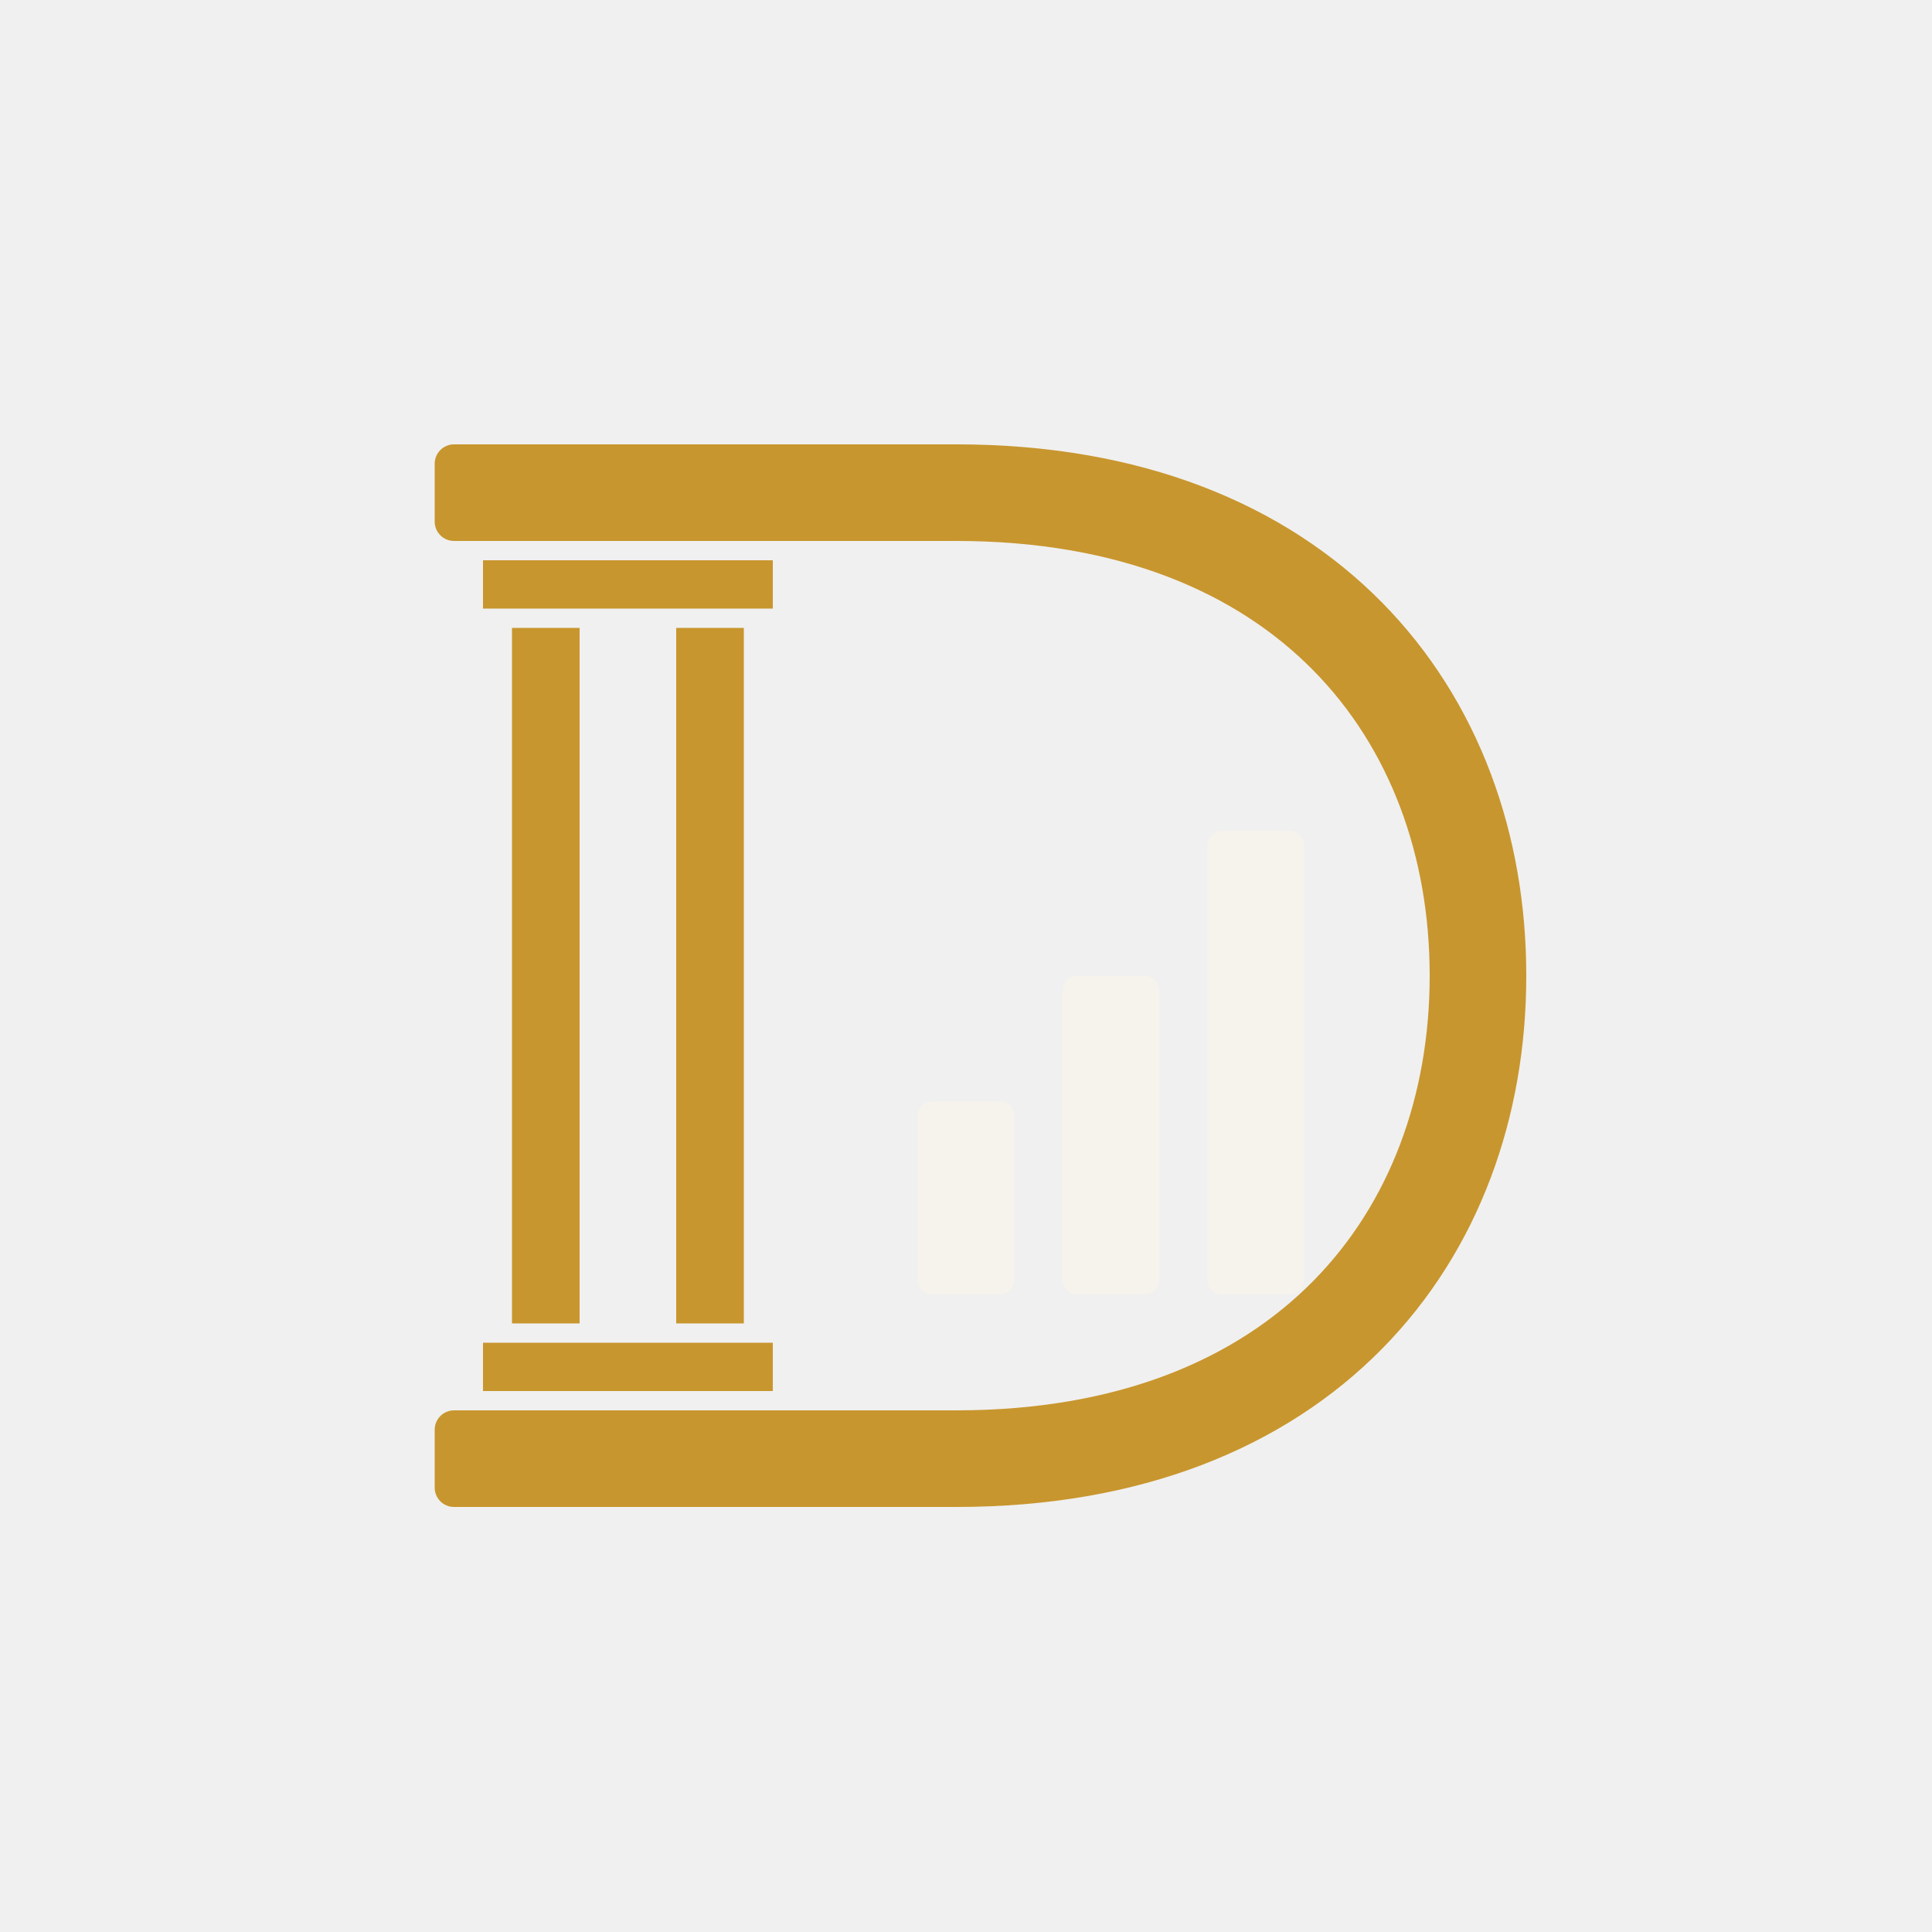
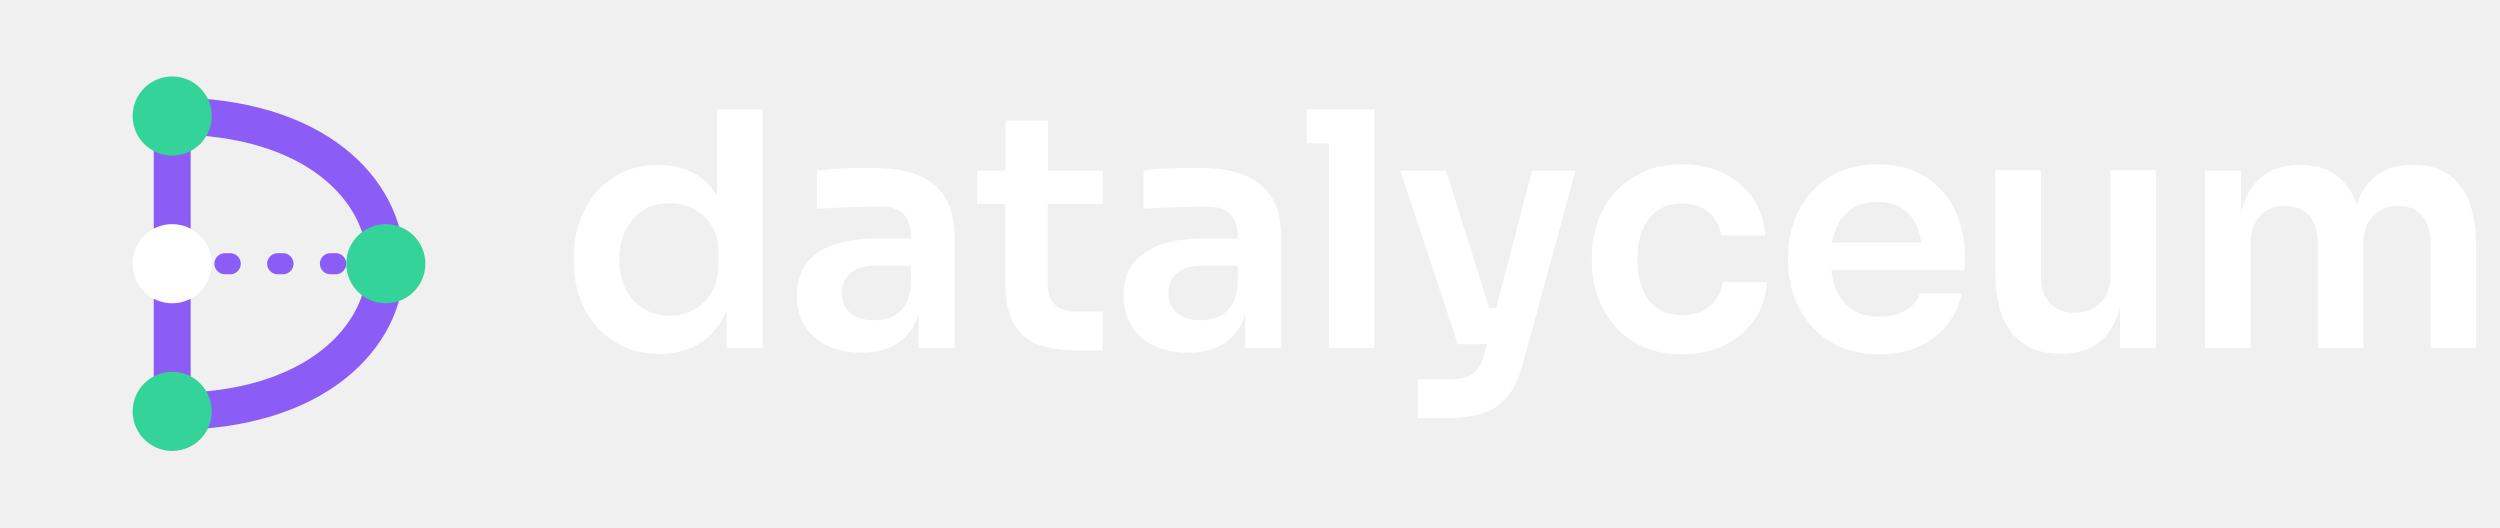
- <svg xmlns="http://www.w3.org/2000/svg" viewBox="0 0 200 200" width="200" height="200">
-   <g transform="translate(-5 0)">
-     <g fill="#c8962e">
-       <rect x="50" y="46" width="40" height="10" rx="2" />
-       <rect x="55" y="58" width="30" height="5" />
-       <rect x="58" y="65" width="7" height="72" />
-       <rect x="75" y="65" width="7" height="72" />
-       <rect x="55" y="139" width="30" height="5" />
-       <rect x="50" y="146" width="40" height="10" rx="2" />
-     </g>
-     <path d="M 82 51 H 104 C 140 51 158 74 158 101 C 158 128 140 151 104 151 H 82" fill="none" stroke="#c8962e" stroke-width="10" stroke-linecap="butt" />
-     <g fill="#f6f3ec">
-       <rect x="100" y="114" width="10" height="20" rx="1.5" />
-       <rect x="115" y="101" width="10" height="33" rx="1.5" />
-       <rect x="130" y="86" width="10" height="48" rx="1.5" />
+ <svg xmlns="http://www.w3.org/2000/svg" viewBox="0 0 473.7 100.0" width="474" height="100" role="img" aria-label="Datalyceum">
+   <g>
+     <g transform="translate(2.5 0)">
+       <path d="M30 22V78M30 22C84 22 84 78 30 78" fill="none" stroke="#8B5CF6" stroke-width="7" stroke-linecap="round" />
+       <path d="M30 50H70" fill="none" stroke="#8B5CF6" stroke-width="4" stroke-linecap="round" stroke-dasharray="1 9" />
+       <circle cx="30" cy="22" r="7.5" fill="#34D399" />
+       <circle cx="30" cy="78" r="7.5" fill="#34D399" />
+       <circle cx="70.5" cy="50" r="7.5" fill="#34D399" />
+       <circle cx="30" cy="50" r="7.5" fill="#FFFFFF" />
    </g>
  </g>
+   <g transform="translate(106 5.86) scale(0.62)">
+     <path d="M30.4 98.8Q24.7 98.8 19.9 96.7Q15.1 94.6 11.6 90.8Q8.1 87.0 6.2 81.95Q4.3 76.9 4.3 71.0V68.9Q4.3 63.1 6.15 58.0Q8.0 52.9 11.35 49.1Q14.7 45.3 19.45 43.15Q24.2 41.0 30.0 41.0Q36.4 41.0 41.3 43.7Q45.4 46.1 48.1 50.4V24.0H62.0V97.0H51.0V85.7Q50.5 86.8 50.0 87.7Q46.9 93.3 41.85 96.05Q36.8 98.8 30.4 98.8ZM33.5 87.1Q37.6 87.1 41.0 85.25Q44.4 83.4 46.45 79.85Q48.5 76.3 48.5 71.5V67.5Q48.5 62.7 46.4 59.45Q44.3 56.2 40.9 54.45Q37.5 52.7 33.5 52.7Q29.0 52.7 25.55 54.85Q22.1 57.0 20.15 60.9Q18.2 64.8 18.2 70.0Q18.2 75.2 20.2 79.05Q22.2 82.9 25.65 85.0Q29.1 87.1 33.5 87.1ZM109.7 97.0V86.6Q109.0 88.7 108.1 90.4Q105.8 94.3 101.85 96.35Q97.9 98.4 92.2 98.4Q86.3 98.4 81.85 96.3Q77.4 94.2 74.95 90.3Q72.5 86.4 72.5 80.9Q72.5 74.9 75.45 71.1Q78.4 67.3 83.75 65.4Q89.1 63.5 96.3 63.5H107.4V63.0Q107.4 58.3 105.1 56.0Q102.8 53.7 98.0 53.7Q95.5 53.7 92.0 53.8Q88.5 53.9 84.95 54.05Q81.4 54.2 78.6 54.4V42.6Q80.9 42.4 83.8 42.2Q86.7 42.0 89.75 41.95Q92.8 41.9 95.5 41.9Q103.9 41.9 109.45 44.1Q115.0 46.3 117.85 51.0Q120.7 55.7 120.7 63.3V97.0ZM107.4 71.8H96.1Q91.3 71.8 88.75 74.15Q86.2 76.5 86.2 80.2Q86.2 83.9 88.75 86.2Q91.3 88.5 96.1 88.5Q99.0 88.5 101.45 87.45Q103.9 86.4 105.55 83.85Q107.2 81.3 107.4 76.9ZM158.2 97.7Q150.7 97.7 145.85 95.75Q141 93.8 138.6 89.15Q136.2 84.5 136.2 76.6V52.9H127.6V42.7H136.3V27.4H149.3V42.7H166V52.9H149.2V77.5Q149.2 81.5 151.35 83.65Q153.5 85.8 157.5 85.8H166V97.7ZM209.6 97.0V86.6Q208.9 88.7 208.0 90.4Q205.7 94.3 201.75 96.35Q197.8 98.4 192.1 98.4Q186.2 98.4 181.75 96.3Q177.3 94.2 174.85 90.3Q172.4 86.4 172.4 80.9Q172.4 74.9 175.35 71.1Q178.3 67.3 183.65 65.4Q189.0 63.5 196.2 63.5H207.3V63.0Q207.3 58.3 205.0 56.0Q202.7 53.7 197.9 53.7Q195.4 53.7 191.9 53.8Q188.4 53.9 184.85 54.05Q181.3 54.2 178.5 54.4V42.6Q180.8 42.4 183.7 42.2Q186.6 42.0 189.65 41.95Q192.7 41.9 195.4 41.9Q203.8 41.9 209.35 44.1Q214.9 46.3 217.75 51.0Q220.6 55.7 220.6 63.3V97.0ZM207.3 71.8H196.0Q191.2 71.8 188.65 74.15Q186.1 76.5 186.1 80.2Q186.1 83.9 188.65 86.2Q191.2 88.5 196.0 88.5Q198.9 88.5 201.35 87.45Q203.8 86.4 205.45 83.85Q207.1 81.3 207.3 76.9ZM235.2 97.0V34.4H228.4V24.0H249.1V97.0ZM262.4 118.4V106.5H272.6Q275.5 106.5 277.45 105.75Q279.4 105.0 280.7 103.35Q282.0 101.7 282.7 98.8L283.5 95.8H274.6L257.0 42.7H271.0L284.2 84.8H286.3L297.3 42.7H310.6L294.5 101.8Q292.9 107.9 290.0 111.55Q287.1 115.2 282.55 116.8Q278.0 118.4 271.3 118.4ZM343.3 98.9Q336.2 98.9 331.05 96.5Q325.9 94.1 322.45 90.1Q319.0 86.1 317.3 81.1Q315.6 76.1 315.6 70.9V69.0Q315.6 63.5 317.35 58.45Q319.1 53.4 322.6 49.45Q326.1 45.5 331.25 43.15Q336.4 40.8 343.2 40.8Q350.3 40.8 355.9 43.55Q361.5 46.3 364.85 51.2Q368.2 56.1 368.6 62.6H355.1Q354.6 58.4 351.55 55.6Q348.5 52.8 343.2 52.8Q338.6 52.8 335.55 55.0Q332.5 57.2 331.0 61.05Q329.5 64.9 329.5 69.9Q329.5 74.7 330.95 78.6Q332.4 82.5 335.45 84.7Q338.5 86.9 343.3 86.9Q346.9 86.9 349.5 85.6Q352.1 84.3 353.65 82.0Q355.2 79.7 355.6 76.8H369.1Q368.7 83.4 365.25 88.35Q361.8 93.3 356.15 96.1Q350.5 98.9 343.3 98.9ZM403.5 98.9Q396.5 98.9 391.25 96.5Q386.0 94.1 382.55 90.05Q379.1 86.0 377.35 81.0Q375.6 76.0 375.6 70.8V68.9Q375.6 63.5 377.35 58.45Q379.1 53.4 382.55 49.45Q386.0 45.5 391.1 43.15Q396.2 40.8 402.9 40.8Q411.7 40.8 417.65 44.65Q423.6 48.5 426.6 54.75Q429.6 61.0 429.6 68.2V73.2H388.8Q389.1 76.3 390.2 78.9Q391.8 82.9 395.1 85.15Q398.4 87.4 403.5 87.4Q408.6 87.4 411.8 85.35Q415.0 83.3 415.9 80.3H428.7Q427.5 85.9 424.1 90.1Q420.7 94.3 415.45 96.6Q410.2 98.9 403.5 98.9ZM389.0 64.7H416.3Q416.0 62.1 415.1 60.0Q413.6 56.3 410.55 54.3Q407.5 52.3 402.9 52.3Q398.3 52.3 395.1 54.4Q391.9 56.5 390.3 60.4Q389.4 62.4 389.0 64.7ZM458.7 98.7Q449.3 98.7 444.15 92.5Q439.0 86.3 439.0 74.1V42.6H452.9V75.3Q452.9 80.3 455.7 83.25Q458.5 86.2 463.3 86.2Q468.1 86.2 471.15 83.1Q474.2 80.0 474.2 74.7V42.6H488.1V97.0H477.1V84.4Q476.7 86.1 476.1 87.6Q474.0 93.1 469.8 95.9Q465.6 98.7 459.3 98.7ZM503.1 97.0V42.7H514.1V55.9Q514.5 54.0 515.2 52.2Q517.3 46.7 521.45 43.85Q525.6 41.0 531.8 41.0H532.4Q538.7 41.0 542.85 43.85Q547.0 46.7 549.1 52.2Q549.2 52.7 549.4 53.2Q549.6 52.7 549.8 52.2Q551.9 46.7 556.05 43.85Q560.2 41.0 566.4 41.0H567.0Q573.3 41.0 577.5 43.85Q581.7 46.7 583.85 52.25Q586.0 57.8 586.0 66.0V97.0H572.1V64.7Q572.1 59.6 569.5 56.55Q566.9 53.5 562.1 53.5Q557.3 53.5 554.4 56.65Q551.5 59.8 551.5 65.1V97.0H537.6V64.7Q537.6 59.6 535.0 56.55Q532.4 53.5 527.6 53.5Q522.8 53.5 519.9 56.65Q517.0 59.8 517.0 65.1V97.0Z" fill="#FFFFFF" />
+   </g>
</svg>
